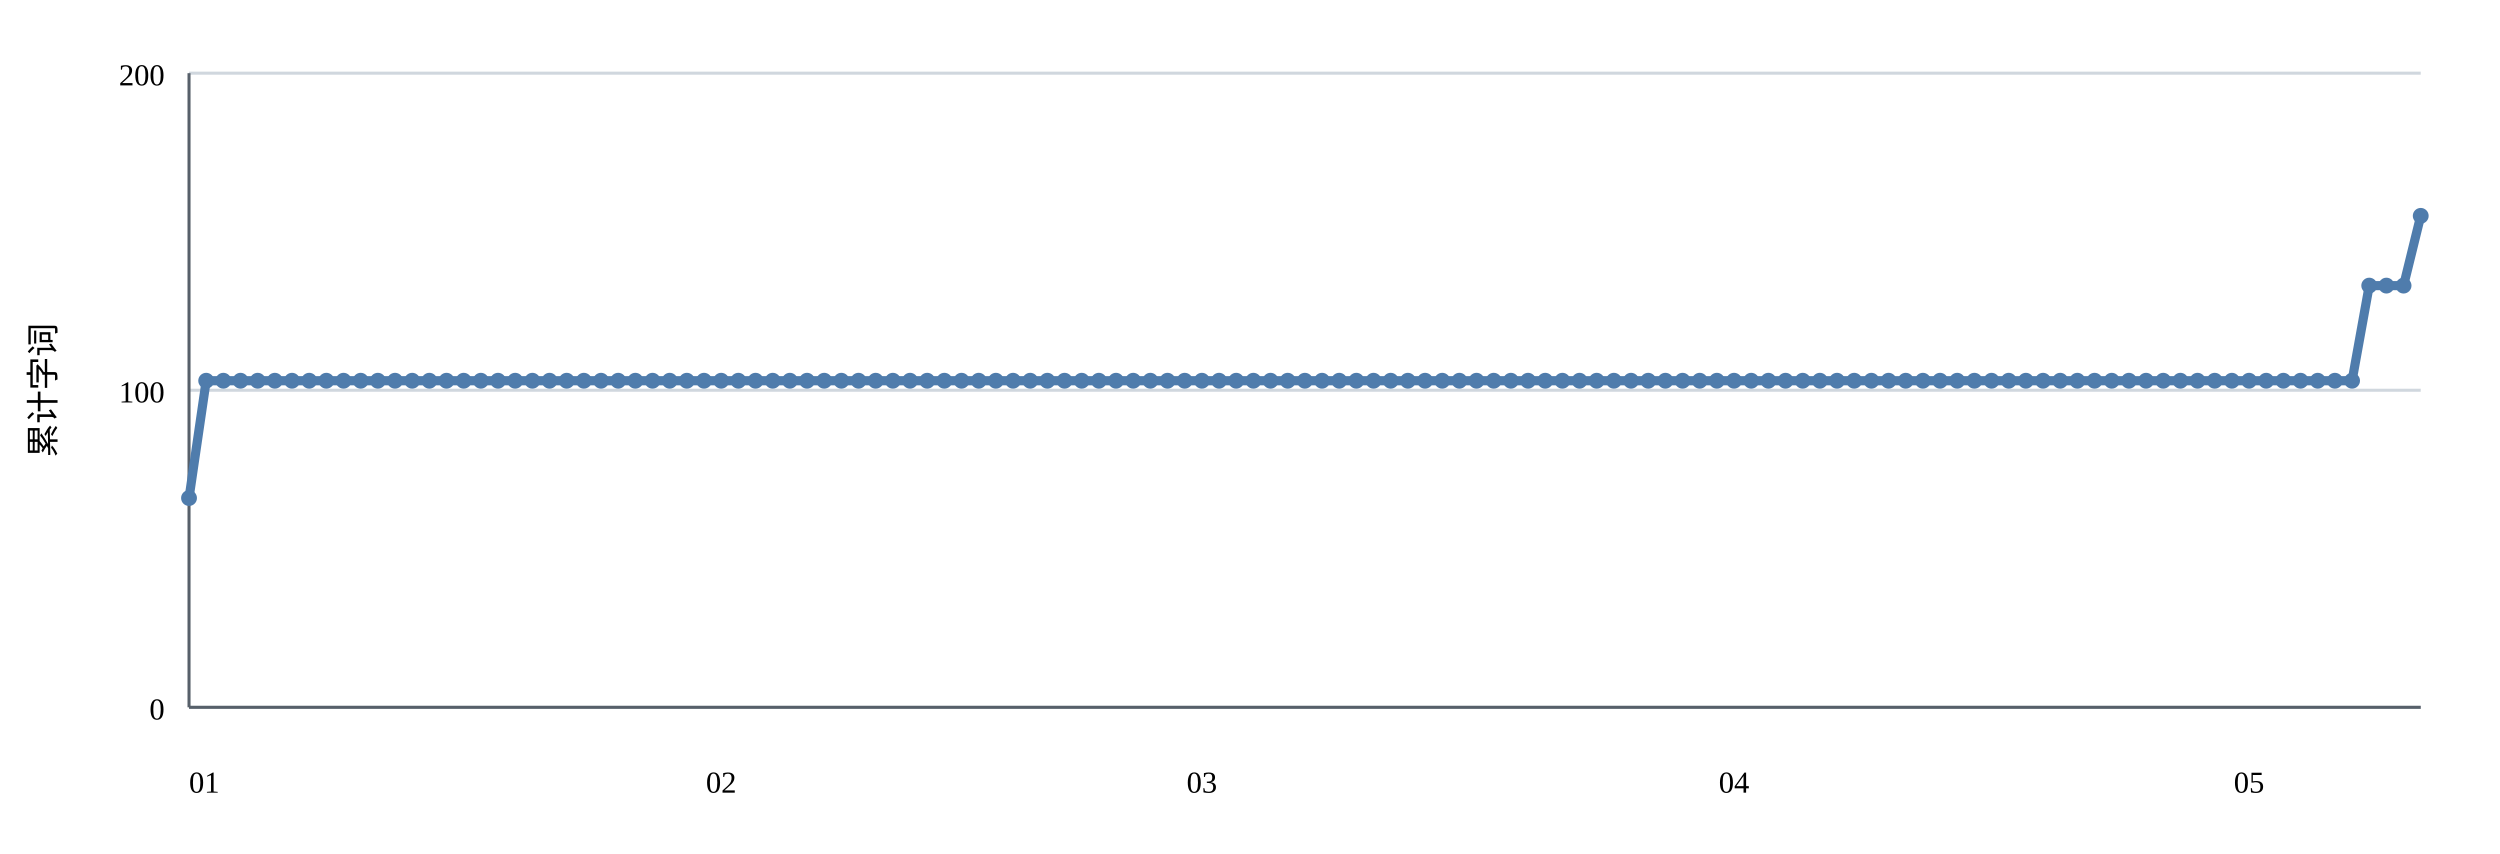
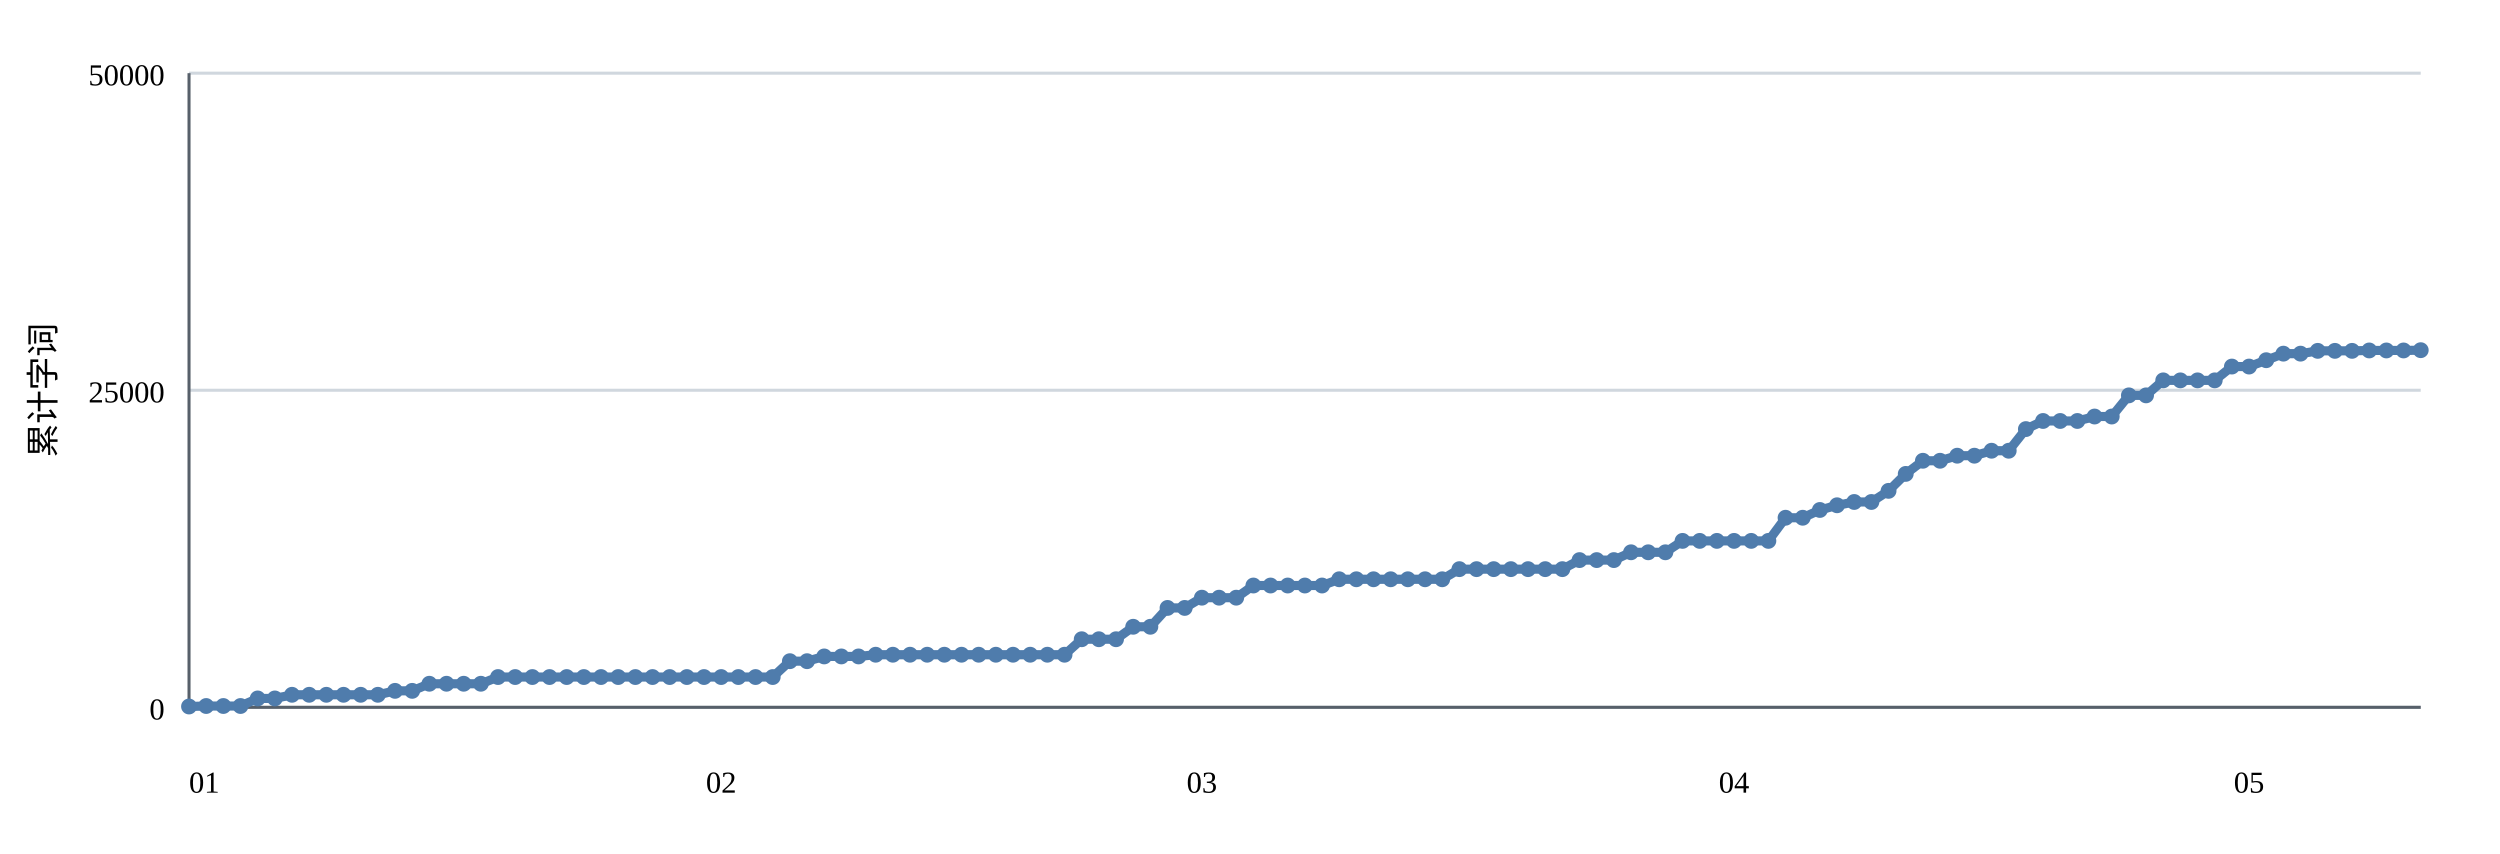
<svg xmlns="http://www.w3.org/2000/svg" class="annual-review-chart annual-review-daily-cumulative" viewBox="0 0 820 280" width="100%" height="auto" role="img" aria-label="累计增长">
  <line x1="62" y1="232" x2="794" y2="232" stroke="#d0d7de" stroke-width="1" />
  <text x="54" y="236" font-size="10" text-anchor="end" fill="currentColor">0</text>
  <line x1="62" y1="128" x2="794" y2="128" stroke="#d0d7de" stroke-width="1" />
-   <text x="54" y="132" font-size="10" text-anchor="end" fill="currentColor">100</text>
+   <text x="54" y="132" font-size="10" text-anchor="end" fill="currentColor">25000</text>
  <line x1="62" y1="24" x2="794" y2="24" stroke="#d0d7de" stroke-width="1" />
-   <text x="54" y="28" font-size="10" text-anchor="end" fill="currentColor">200</text>
+   <text x="54" y="28" font-size="10" text-anchor="end" fill="currentColor">50000</text>
  <line x1="62" y1="24" x2="62" y2="232" stroke="#57606a" stroke-width="1" />
  <line x1="62" y1="232" x2="794" y2="232" stroke="#57606a" stroke-width="1" />
  <text x="18" y="128" font-size="11" text-anchor="middle" fill="currentColor" transform="rotate(-90 18 128)">累计字词</text>
-   <path d="M 62 163.36 L 67.63 124.88 L 73.26 124.88 L 78.89 124.88 L 84.52 124.88 L 90.15 124.88 L 95.78 124.88 L 101.42 124.88 L 107.05 124.88 L 112.68 124.88 L 118.31 124.88 L 123.94 124.88 L 129.57 124.88 L 135.20 124.88 L 140.83 124.88 L 146.46 124.88 L 152.09 124.88 L 157.72 124.88 L 163.35 124.88 L 168.98 124.88 L 174.62 124.88 L 180.25 124.88 L 185.88 124.88 L 191.51 124.88 L 197.14 124.88 L 202.77 124.88 L 208.40 124.88 L 214.03 124.88 L 219.66 124.88 L 225.29 124.88 L 230.92 124.88 L 236.55 124.88 L 242.18 124.88 L 247.82 124.88 L 253.45 124.88 L 259.08 124.88 L 264.71 124.88 L 270.34 124.88 L 275.97 124.88 L 281.60 124.88 L 287.23 124.88 L 292.86 124.88 L 298.49 124.88 L 304.12 124.88 L 309.75 124.88 L 315.38 124.88 L 321.02 124.88 L 326.65 124.88 L 332.28 124.88 L 337.91 124.88 L 343.54 124.88 L 349.17 124.88 L 354.80 124.88 L 360.43 124.88 L 366.06 124.88 L 371.69 124.88 L 377.32 124.88 L 382.95 124.88 L 388.58 124.88 L 394.22 124.88 L 399.85 124.88 L 405.48 124.88 L 411.11 124.88 L 416.74 124.88 L 422.37 124.88 L 428 124.88 L 433.63 124.88 L 439.26 124.88 L 444.89 124.88 L 450.52 124.88 L 456.15 124.88 L 461.78 124.88 L 467.42 124.88 L 473.05 124.88 L 478.68 124.88 L 484.31 124.88 L 489.94 124.88 L 495.57 124.88 L 501.20 124.88 L 506.83 124.88 L 512.46 124.88 L 518.09 124.88 L 523.72 124.88 L 529.35 124.88 L 534.98 124.88 L 540.62 124.88 L 546.25 124.88 L 551.88 124.88 L 557.51 124.88 L 563.14 124.88 L 568.77 124.88 L 574.40 124.88 L 580.03 124.88 L 585.66 124.88 L 591.29 124.88 L 596.92 124.88 L 602.55 124.88 L 608.18 124.88 L 613.82 124.88 L 619.45 124.88 L 625.08 124.88 L 630.71 124.88 L 636.34 124.88 L 641.97 124.88 L 647.60 124.88 L 653.23 124.88 L 658.86 124.88 L 664.49 124.88 L 670.12 124.88 L 675.75 124.88 L 681.38 124.88 L 687.02 124.88 L 692.65 124.88 L 698.28 124.88 L 703.91 124.88 L 709.54 124.88 L 715.17 124.88 L 720.80 124.88 L 726.43 124.88 L 732.06 124.88 L 737.69 124.88 L 743.32 124.88 L 748.95 124.88 L 754.58 124.88 L 760.22 124.88 L 765.85 124.88 L 771.48 124.88 L 777.11 93.68 L 782.74 93.68 L 788.37 93.68 L 794 70.80" fill="none" stroke="#4f7cac" stroke-width="3" stroke-linejoin="round" />
-   <circle cx="62" cy="163.36" r="2.6" fill="#4f7cac" />
-   <circle cx="67.63" cy="124.88" r="2.6" fill="#4f7cac" />
-   <circle cx="73.26" cy="124.88" r="2.6" fill="#4f7cac" />
-   <circle cx="78.89" cy="124.88" r="2.6" fill="#4f7cac" />
-   <circle cx="84.52" cy="124.88" r="2.6" fill="#4f7cac" />
-   <circle cx="90.15" cy="124.88" r="2.6" fill="#4f7cac" />
-   <circle cx="95.78" cy="124.88" r="2.6" fill="#4f7cac" />
-   <circle cx="101.42" cy="124.88" r="2.6" fill="#4f7cac" />
-   <circle cx="107.05" cy="124.88" r="2.6" fill="#4f7cac" />
-   <circle cx="112.68" cy="124.88" r="2.6" fill="#4f7cac" />
-   <circle cx="118.31" cy="124.88" r="2.6" fill="#4f7cac" />
-   <circle cx="123.94" cy="124.88" r="2.6" fill="#4f7cac" />
-   <circle cx="129.57" cy="124.88" r="2.6" fill="#4f7cac" />
-   <circle cx="135.20" cy="124.88" r="2.6" fill="#4f7cac" />
-   <circle cx="140.83" cy="124.88" r="2.6" fill="#4f7cac" />
-   <circle cx="146.46" cy="124.88" r="2.6" fill="#4f7cac" />
-   <circle cx="152.09" cy="124.88" r="2.6" fill="#4f7cac" />
-   <circle cx="157.72" cy="124.88" r="2.6" fill="#4f7cac" />
-   <circle cx="163.35" cy="124.88" r="2.6" fill="#4f7cac" />
-   <circle cx="168.98" cy="124.88" r="2.6" fill="#4f7cac" />
-   <circle cx="174.62" cy="124.88" r="2.6" fill="#4f7cac" />
-   <circle cx="180.25" cy="124.88" r="2.6" fill="#4f7cac" />
-   <circle cx="185.88" cy="124.88" r="2.6" fill="#4f7cac" />
-   <circle cx="191.51" cy="124.88" r="2.6" fill="#4f7cac" />
-   <circle cx="197.14" cy="124.88" r="2.6" fill="#4f7cac" />
-   <circle cx="202.77" cy="124.88" r="2.6" fill="#4f7cac" />
-   <circle cx="208.40" cy="124.88" r="2.6" fill="#4f7cac" />
-   <circle cx="214.03" cy="124.88" r="2.6" fill="#4f7cac" />
-   <circle cx="219.66" cy="124.88" r="2.6" fill="#4f7cac" />
-   <circle cx="225.29" cy="124.88" r="2.6" fill="#4f7cac" />
-   <circle cx="230.92" cy="124.88" r="2.6" fill="#4f7cac" />
-   <circle cx="236.55" cy="124.88" r="2.6" fill="#4f7cac" />
-   <circle cx="242.18" cy="124.88" r="2.6" fill="#4f7cac" />
-   <circle cx="247.82" cy="124.88" r="2.6" fill="#4f7cac" />
-   <circle cx="253.45" cy="124.88" r="2.6" fill="#4f7cac" />
-   <circle cx="259.08" cy="124.88" r="2.6" fill="#4f7cac" />
-   <circle cx="264.71" cy="124.88" r="2.6" fill="#4f7cac" />
-   <circle cx="270.34" cy="124.88" r="2.6" fill="#4f7cac" />
-   <circle cx="275.97" cy="124.88" r="2.6" fill="#4f7cac" />
-   <circle cx="281.60" cy="124.88" r="2.6" fill="#4f7cac" />
-   <circle cx="287.23" cy="124.88" r="2.6" fill="#4f7cac" />
-   <circle cx="292.86" cy="124.88" r="2.6" fill="#4f7cac" />
-   <circle cx="298.49" cy="124.88" r="2.6" fill="#4f7cac" />
-   <circle cx="304.12" cy="124.88" r="2.6" fill="#4f7cac" />
-   <circle cx="309.75" cy="124.88" r="2.6" fill="#4f7cac" />
-   <circle cx="315.38" cy="124.88" r="2.6" fill="#4f7cac" />
-   <circle cx="321.02" cy="124.88" r="2.6" fill="#4f7cac" />
-   <circle cx="326.65" cy="124.88" r="2.6" fill="#4f7cac" />
-   <circle cx="332.28" cy="124.88" r="2.6" fill="#4f7cac" />
-   <circle cx="337.91" cy="124.88" r="2.6" fill="#4f7cac" />
-   <circle cx="343.54" cy="124.88" r="2.6" fill="#4f7cac" />
-   <circle cx="349.17" cy="124.88" r="2.6" fill="#4f7cac" />
-   <circle cx="354.80" cy="124.88" r="2.6" fill="#4f7cac" />
-   <circle cx="360.43" cy="124.88" r="2.6" fill="#4f7cac" />
-   <circle cx="366.06" cy="124.88" r="2.6" fill="#4f7cac" />
-   <circle cx="371.69" cy="124.88" r="2.6" fill="#4f7cac" />
-   <circle cx="377.32" cy="124.88" r="2.6" fill="#4f7cac" />
-   <circle cx="382.95" cy="124.88" r="2.6" fill="#4f7cac" />
-   <circle cx="388.58" cy="124.88" r="2.6" fill="#4f7cac" />
-   <circle cx="394.22" cy="124.88" r="2.6" fill="#4f7cac" />
-   <circle cx="399.85" cy="124.88" r="2.6" fill="#4f7cac" />
-   <circle cx="405.48" cy="124.88" r="2.6" fill="#4f7cac" />
-   <circle cx="411.11" cy="124.88" r="2.6" fill="#4f7cac" />
-   <circle cx="416.74" cy="124.88" r="2.6" fill="#4f7cac" />
-   <circle cx="422.37" cy="124.88" r="2.6" fill="#4f7cac" />
-   <circle cx="428" cy="124.88" r="2.6" fill="#4f7cac" />
-   <circle cx="433.63" cy="124.88" r="2.6" fill="#4f7cac" />
-   <circle cx="439.26" cy="124.88" r="2.6" fill="#4f7cac" />
-   <circle cx="444.89" cy="124.88" r="2.6" fill="#4f7cac" />
-   <circle cx="450.52" cy="124.88" r="2.6" fill="#4f7cac" />
-   <circle cx="456.15" cy="124.88" r="2.6" fill="#4f7cac" />
-   <circle cx="461.78" cy="124.88" r="2.6" fill="#4f7cac" />
-   <circle cx="467.42" cy="124.88" r="2.6" fill="#4f7cac" />
-   <circle cx="473.05" cy="124.88" r="2.6" fill="#4f7cac" />
-   <circle cx="478.68" cy="124.88" r="2.6" fill="#4f7cac" />
-   <circle cx="484.31" cy="124.88" r="2.6" fill="#4f7cac" />
-   <circle cx="489.94" cy="124.88" r="2.6" fill="#4f7cac" />
-   <circle cx="495.57" cy="124.88" r="2.6" fill="#4f7cac" />
-   <circle cx="501.20" cy="124.88" r="2.6" fill="#4f7cac" />
-   <circle cx="506.83" cy="124.88" r="2.6" fill="#4f7cac" />
-   <circle cx="512.46" cy="124.88" r="2.6" fill="#4f7cac" />
-   <circle cx="518.09" cy="124.88" r="2.6" fill="#4f7cac" />
-   <circle cx="523.72" cy="124.88" r="2.6" fill="#4f7cac" />
-   <circle cx="529.35" cy="124.88" r="2.6" fill="#4f7cac" />
-   <circle cx="534.98" cy="124.88" r="2.6" fill="#4f7cac" />
-   <circle cx="540.62" cy="124.88" r="2.6" fill="#4f7cac" />
-   <circle cx="546.25" cy="124.88" r="2.6" fill="#4f7cac" />
-   <circle cx="551.88" cy="124.88" r="2.6" fill="#4f7cac" />
-   <circle cx="557.51" cy="124.88" r="2.6" fill="#4f7cac" />
-   <circle cx="563.14" cy="124.88" r="2.6" fill="#4f7cac" />
-   <circle cx="568.77" cy="124.88" r="2.6" fill="#4f7cac" />
-   <circle cx="574.40" cy="124.88" r="2.6" fill="#4f7cac" />
-   <circle cx="580.03" cy="124.88" r="2.6" fill="#4f7cac" />
-   <circle cx="585.66" cy="124.88" r="2.6" fill="#4f7cac" />
-   <circle cx="591.29" cy="124.88" r="2.6" fill="#4f7cac" />
-   <circle cx="596.92" cy="124.88" r="2.6" fill="#4f7cac" />
-   <circle cx="602.55" cy="124.88" r="2.6" fill="#4f7cac" />
-   <circle cx="608.18" cy="124.88" r="2.6" fill="#4f7cac" />
-   <circle cx="613.82" cy="124.88" r="2.6" fill="#4f7cac" />
-   <circle cx="619.45" cy="124.88" r="2.6" fill="#4f7cac" />
-   <circle cx="625.08" cy="124.88" r="2.6" fill="#4f7cac" />
-   <circle cx="630.71" cy="124.88" r="2.6" fill="#4f7cac" />
-   <circle cx="636.34" cy="124.88" r="2.6" fill="#4f7cac" />
-   <circle cx="641.97" cy="124.88" r="2.6" fill="#4f7cac" />
-   <circle cx="647.60" cy="124.88" r="2.6" fill="#4f7cac" />
-   <circle cx="653.23" cy="124.88" r="2.6" fill="#4f7cac" />
-   <circle cx="658.86" cy="124.88" r="2.6" fill="#4f7cac" />
-   <circle cx="664.49" cy="124.88" r="2.6" fill="#4f7cac" />
-   <circle cx="670.12" cy="124.88" r="2.6" fill="#4f7cac" />
-   <circle cx="675.75" cy="124.88" r="2.6" fill="#4f7cac" />
-   <circle cx="681.38" cy="124.88" r="2.6" fill="#4f7cac" />
-   <circle cx="687.02" cy="124.88" r="2.6" fill="#4f7cac" />
-   <circle cx="692.65" cy="124.88" r="2.6" fill="#4f7cac" />
-   <circle cx="698.28" cy="124.88" r="2.6" fill="#4f7cac" />
-   <circle cx="703.91" cy="124.88" r="2.6" fill="#4f7cac" />
-   <circle cx="709.54" cy="124.88" r="2.6" fill="#4f7cac" />
-   <circle cx="715.17" cy="124.88" r="2.6" fill="#4f7cac" />
-   <circle cx="720.80" cy="124.88" r="2.6" fill="#4f7cac" />
-   <circle cx="726.43" cy="124.88" r="2.6" fill="#4f7cac" />
-   <circle cx="732.06" cy="124.88" r="2.6" fill="#4f7cac" />
-   <circle cx="737.69" cy="124.88" r="2.6" fill="#4f7cac" />
-   <circle cx="743.32" cy="124.88" r="2.6" fill="#4f7cac" />
-   <circle cx="748.95" cy="124.88" r="2.6" fill="#4f7cac" />
-   <circle cx="754.58" cy="124.88" r="2.6" fill="#4f7cac" />
-   <circle cx="760.22" cy="124.88" r="2.6" fill="#4f7cac" />
-   <circle cx="765.85" cy="124.88" r="2.6" fill="#4f7cac" />
-   <circle cx="771.48" cy="124.88" r="2.6" fill="#4f7cac" />
-   <circle cx="777.11" cy="93.68" r="2.6" fill="#4f7cac" />
-   <circle cx="782.74" cy="93.68" r="2.6" fill="#4f7cac" />
-   <circle cx="788.37" cy="93.68" r="2.6" fill="#4f7cac" />
-   <circle cx="794" cy="70.80" r="2.6" fill="#4f7cac" />
+   <path d="M 62 231.73 L 67.63 231.57 L 73.26 231.57 L 78.89 231.57 L 84.52 229.09 L 90.15 229.09 L 95.78 227.89 L 101.42 227.89 L 107.05 227.89 L 112.68 227.89 L 118.31 227.89 L 123.94 227.89 L 129.57 226.60 L 135.20 226.60 L 140.83 224.27 L 146.46 224.27 L 152.09 224.27 L 157.72 224.27 L 163.35 222.07 L 168.98 222.07 L 174.62 222.07 L 180.25 222.07 L 185.88 222.07 L 191.51 222.07 L 197.14 222.07 L 202.77 222.07 L 208.40 222.07 L 214.03 222.07 L 219.66 222.07 L 225.29 222.07 L 230.92 222.07 L 236.55 222.07 L 242.18 222.07 L 247.82 222.07 L 253.45 222.07 L 259.08 216.87 L 264.71 216.87 L 270.34 215.31 L 275.97 215.31 L 281.60 215.31 L 287.23 214.75 L 292.86 214.75 L 298.49 214.75 L 304.12 214.75 L 309.75 214.75 L 315.38 214.75 L 321.02 214.75 L 326.65 214.75 L 332.28 214.75 L 337.91 214.75 L 343.54 214.75 L 349.17 214.75 L 354.80 209.67 L 360.43 209.67 L 366.06 209.67 L 371.69 205.58 L 377.32 205.58 L 382.95 199.40 L 388.58 199.40 L 394.22 196.04 L 399.85 196.04 L 405.48 196.04 L 411.11 192.05 L 416.74 192.05 L 422.37 192.05 L 428 192.05 L 433.63 192.05 L 439.26 190.00 L 444.89 190.00 L 450.52 190.00 L 456.15 190.00 L 461.78 190.00 L 467.42 190.00 L 473.05 190.00 L 478.68 186.68 L 484.31 186.68 L 489.94 186.68 L 495.57 186.68 L 501.20 186.68 L 506.83 186.68 L 512.46 186.68 L 518.09 183.71 L 523.72 183.71 L 529.35 183.71 L 534.98 181.15 L 540.62 181.15 L 546.25 181.15 L 551.88 177.41 L 557.51 177.41 L 563.14 177.41 L 568.77 177.41 L 574.40 177.41 L 580.03 177.41 L 585.66 169.82 L 591.29 169.82 L 596.92 167.27 L 602.55 165.73 L 608.18 164.65 L 613.82 164.65 L 619.45 161.00 L 625.08 155.44 L 630.71 151.13 L 636.34 151.13 L 641.97 149.47 L 647.60 149.47 L 653.23 147.84 L 658.86 147.84 L 664.49 140.74 L 670.12 138.08 L 675.75 138.08 L 681.38 138.08 L 687.02 136.62 L 692.65 136.62 L 698.28 129.68 L 703.91 129.68 L 709.54 124.76 L 715.17 124.76 L 720.80 124.76 L 726.43 124.76 L 732.06 120.23 L 737.69 120.23 L 743.32 118.15 L 748.95 116.00 L 754.58 116.00 L 760.22 115.08 L 765.85 115.08 L 771.48 115.08 L 777.11 114.95 L 782.74 114.95 L 788.37 114.95 L 794 114.86" fill="none" stroke="#4f7cac" stroke-width="3" stroke-linejoin="round" />
+   <circle cx="62" cy="231.73" r="2.6" fill="#4f7cac" />
+   <circle cx="67.63" cy="231.57" r="2.6" fill="#4f7cac" />
+   <circle cx="73.26" cy="231.57" r="2.6" fill="#4f7cac" />
+   <circle cx="78.89" cy="231.57" r="2.6" fill="#4f7cac" />
+   <circle cx="84.52" cy="229.09" r="2.6" fill="#4f7cac" />
+   <circle cx="90.15" cy="229.09" r="2.6" fill="#4f7cac" />
+   <circle cx="95.78" cy="227.89" r="2.6" fill="#4f7cac" />
+   <circle cx="101.42" cy="227.89" r="2.6" fill="#4f7cac" />
+   <circle cx="107.05" cy="227.89" r="2.6" fill="#4f7cac" />
+   <circle cx="112.68" cy="227.89" r="2.6" fill="#4f7cac" />
+   <circle cx="118.31" cy="227.89" r="2.6" fill="#4f7cac" />
+   <circle cx="123.94" cy="227.89" r="2.6" fill="#4f7cac" />
+   <circle cx="129.57" cy="226.60" r="2.6" fill="#4f7cac" />
+   <circle cx="135.20" cy="226.60" r="2.6" fill="#4f7cac" />
+   <circle cx="140.83" cy="224.27" r="2.6" fill="#4f7cac" />
+   <circle cx="146.46" cy="224.27" r="2.6" fill="#4f7cac" />
+   <circle cx="152.09" cy="224.27" r="2.6" fill="#4f7cac" />
+   <circle cx="157.72" cy="224.27" r="2.6" fill="#4f7cac" />
+   <circle cx="163.35" cy="222.07" r="2.6" fill="#4f7cac" />
+   <circle cx="168.98" cy="222.07" r="2.6" fill="#4f7cac" />
+   <circle cx="174.62" cy="222.07" r="2.6" fill="#4f7cac" />
+   <circle cx="180.25" cy="222.07" r="2.6" fill="#4f7cac" />
+   <circle cx="185.88" cy="222.07" r="2.6" fill="#4f7cac" />
+   <circle cx="191.51" cy="222.07" r="2.6" fill="#4f7cac" />
+   <circle cx="197.14" cy="222.07" r="2.6" fill="#4f7cac" />
+   <circle cx="202.77" cy="222.07" r="2.6" fill="#4f7cac" />
+   <circle cx="208.40" cy="222.07" r="2.6" fill="#4f7cac" />
+   <circle cx="214.03" cy="222.07" r="2.6" fill="#4f7cac" />
+   <circle cx="219.66" cy="222.07" r="2.6" fill="#4f7cac" />
+   <circle cx="225.29" cy="222.07" r="2.6" fill="#4f7cac" />
+   <circle cx="230.92" cy="222.07" r="2.6" fill="#4f7cac" />
+   <circle cx="236.55" cy="222.07" r="2.6" fill="#4f7cac" />
+   <circle cx="242.18" cy="222.07" r="2.6" fill="#4f7cac" />
+   <circle cx="247.82" cy="222.07" r="2.6" fill="#4f7cac" />
+   <circle cx="253.45" cy="222.07" r="2.6" fill="#4f7cac" />
+   <circle cx="259.08" cy="216.87" r="2.6" fill="#4f7cac" />
+   <circle cx="264.71" cy="216.87" r="2.6" fill="#4f7cac" />
+   <circle cx="270.34" cy="215.31" r="2.6" fill="#4f7cac" />
+   <circle cx="275.97" cy="215.31" r="2.6" fill="#4f7cac" />
+   <circle cx="281.60" cy="215.31" r="2.6" fill="#4f7cac" />
+   <circle cx="287.23" cy="214.75" r="2.6" fill="#4f7cac" />
+   <circle cx="292.86" cy="214.75" r="2.6" fill="#4f7cac" />
+   <circle cx="298.49" cy="214.75" r="2.6" fill="#4f7cac" />
+   <circle cx="304.12" cy="214.75" r="2.6" fill="#4f7cac" />
+   <circle cx="309.75" cy="214.75" r="2.6" fill="#4f7cac" />
+   <circle cx="315.38" cy="214.75" r="2.6" fill="#4f7cac" />
+   <circle cx="321.02" cy="214.75" r="2.6" fill="#4f7cac" />
+   <circle cx="326.65" cy="214.75" r="2.6" fill="#4f7cac" />
+   <circle cx="332.28" cy="214.75" r="2.6" fill="#4f7cac" />
+   <circle cx="337.91" cy="214.75" r="2.6" fill="#4f7cac" />
+   <circle cx="343.54" cy="214.75" r="2.6" fill="#4f7cac" />
+   <circle cx="349.17" cy="214.75" r="2.6" fill="#4f7cac" />
+   <circle cx="354.80" cy="209.67" r="2.6" fill="#4f7cac" />
+   <circle cx="360.43" cy="209.67" r="2.6" fill="#4f7cac" />
+   <circle cx="366.06" cy="209.67" r="2.6" fill="#4f7cac" />
+   <circle cx="371.69" cy="205.58" r="2.6" fill="#4f7cac" />
+   <circle cx="377.32" cy="205.58" r="2.6" fill="#4f7cac" />
+   <circle cx="382.95" cy="199.40" r="2.6" fill="#4f7cac" />
+   <circle cx="388.58" cy="199.40" r="2.6" fill="#4f7cac" />
+   <circle cx="394.22" cy="196.04" r="2.6" fill="#4f7cac" />
+   <circle cx="399.85" cy="196.04" r="2.6" fill="#4f7cac" />
+   <circle cx="405.48" cy="196.04" r="2.6" fill="#4f7cac" />
+   <circle cx="411.11" cy="192.05" r="2.6" fill="#4f7cac" />
+   <circle cx="416.74" cy="192.05" r="2.6" fill="#4f7cac" />
+   <circle cx="422.37" cy="192.05" r="2.6" fill="#4f7cac" />
+   <circle cx="428" cy="192.05" r="2.6" fill="#4f7cac" />
+   <circle cx="433.63" cy="192.05" r="2.6" fill="#4f7cac" />
+   <circle cx="439.26" cy="190.00" r="2.6" fill="#4f7cac" />
+   <circle cx="444.89" cy="190.00" r="2.6" fill="#4f7cac" />
+   <circle cx="450.52" cy="190.00" r="2.6" fill="#4f7cac" />
+   <circle cx="456.15" cy="190.00" r="2.6" fill="#4f7cac" />
+   <circle cx="461.78" cy="190.00" r="2.6" fill="#4f7cac" />
+   <circle cx="467.42" cy="190.00" r="2.6" fill="#4f7cac" />
+   <circle cx="473.05" cy="190.00" r="2.6" fill="#4f7cac" />
+   <circle cx="478.68" cy="186.68" r="2.6" fill="#4f7cac" />
+   <circle cx="484.31" cy="186.68" r="2.6" fill="#4f7cac" />
+   <circle cx="489.94" cy="186.68" r="2.6" fill="#4f7cac" />
+   <circle cx="495.57" cy="186.68" r="2.6" fill="#4f7cac" />
+   <circle cx="501.20" cy="186.68" r="2.6" fill="#4f7cac" />
+   <circle cx="506.83" cy="186.68" r="2.6" fill="#4f7cac" />
+   <circle cx="512.46" cy="186.68" r="2.6" fill="#4f7cac" />
+   <circle cx="518.09" cy="183.71" r="2.6" fill="#4f7cac" />
+   <circle cx="523.72" cy="183.71" r="2.6" fill="#4f7cac" />
+   <circle cx="529.35" cy="183.71" r="2.6" fill="#4f7cac" />
+   <circle cx="534.98" cy="181.15" r="2.6" fill="#4f7cac" />
+   <circle cx="540.62" cy="181.15" r="2.6" fill="#4f7cac" />
+   <circle cx="546.25" cy="181.15" r="2.6" fill="#4f7cac" />
+   <circle cx="551.88" cy="177.41" r="2.6" fill="#4f7cac" />
+   <circle cx="557.51" cy="177.41" r="2.6" fill="#4f7cac" />
+   <circle cx="563.14" cy="177.41" r="2.6" fill="#4f7cac" />
+   <circle cx="568.77" cy="177.41" r="2.6" fill="#4f7cac" />
+   <circle cx="574.40" cy="177.41" r="2.6" fill="#4f7cac" />
+   <circle cx="580.03" cy="177.41" r="2.6" fill="#4f7cac" />
+   <circle cx="585.66" cy="169.82" r="2.6" fill="#4f7cac" />
+   <circle cx="591.29" cy="169.82" r="2.6" fill="#4f7cac" />
+   <circle cx="596.92" cy="167.27" r="2.6" fill="#4f7cac" />
+   <circle cx="602.55" cy="165.73" r="2.6" fill="#4f7cac" />
+   <circle cx="608.18" cy="164.65" r="2.6" fill="#4f7cac" />
+   <circle cx="613.82" cy="164.65" r="2.6" fill="#4f7cac" />
+   <circle cx="619.45" cy="161.00" r="2.6" fill="#4f7cac" />
+   <circle cx="625.08" cy="155.44" r="2.6" fill="#4f7cac" />
+   <circle cx="630.71" cy="151.13" r="2.6" fill="#4f7cac" />
+   <circle cx="636.34" cy="151.13" r="2.6" fill="#4f7cac" />
+   <circle cx="641.97" cy="149.47" r="2.6" fill="#4f7cac" />
+   <circle cx="647.60" cy="149.47" r="2.6" fill="#4f7cac" />
+   <circle cx="653.23" cy="147.84" r="2.6" fill="#4f7cac" />
+   <circle cx="658.86" cy="147.84" r="2.6" fill="#4f7cac" />
+   <circle cx="664.49" cy="140.74" r="2.6" fill="#4f7cac" />
+   <circle cx="670.12" cy="138.08" r="2.6" fill="#4f7cac" />
+   <circle cx="675.75" cy="138.08" r="2.6" fill="#4f7cac" />
+   <circle cx="681.38" cy="138.08" r="2.6" fill="#4f7cac" />
+   <circle cx="687.02" cy="136.62" r="2.6" fill="#4f7cac" />
+   <circle cx="692.65" cy="136.62" r="2.6" fill="#4f7cac" />
+   <circle cx="698.28" cy="129.68" r="2.6" fill="#4f7cac" />
+   <circle cx="703.91" cy="129.68" r="2.6" fill="#4f7cac" />
+   <circle cx="709.54" cy="124.76" r="2.6" fill="#4f7cac" />
+   <circle cx="715.17" cy="124.76" r="2.6" fill="#4f7cac" />
+   <circle cx="720.80" cy="124.76" r="2.6" fill="#4f7cac" />
+   <circle cx="726.43" cy="124.76" r="2.6" fill="#4f7cac" />
+   <circle cx="732.06" cy="120.23" r="2.6" fill="#4f7cac" />
+   <circle cx="737.69" cy="120.23" r="2.6" fill="#4f7cac" />
+   <circle cx="743.32" cy="118.15" r="2.6" fill="#4f7cac" />
+   <circle cx="748.95" cy="116.00" r="2.6" fill="#4f7cac" />
+   <circle cx="754.58" cy="116.00" r="2.6" fill="#4f7cac" />
+   <circle cx="760.22" cy="115.08" r="2.6" fill="#4f7cac" />
+   <circle cx="765.85" cy="115.08" r="2.6" fill="#4f7cac" />
+   <circle cx="771.48" cy="115.08" r="2.6" fill="#4f7cac" />
+   <circle cx="777.11" cy="114.95" r="2.6" fill="#4f7cac" />
+   <circle cx="782.74" cy="114.95" r="2.6" fill="#4f7cac" />
+   <circle cx="788.37" cy="114.95" r="2.6" fill="#4f7cac" />
+   <circle cx="794" cy="114.86" r="2.6" fill="#4f7cac" />
  <text x="62" y="260" font-size="10" text-anchor="start" fill="currentColor">01</text>
  <text x="236.55" y="260" font-size="10" text-anchor="middle" fill="currentColor">02</text>
  <text x="394.22" y="260" font-size="10" text-anchor="middle" fill="currentColor">03</text>
  <text x="568.77" y="260" font-size="10" text-anchor="middle" fill="currentColor">04</text>
  <text x="737.69" y="260" font-size="10" text-anchor="middle" fill="currentColor">05</text>
</svg>
